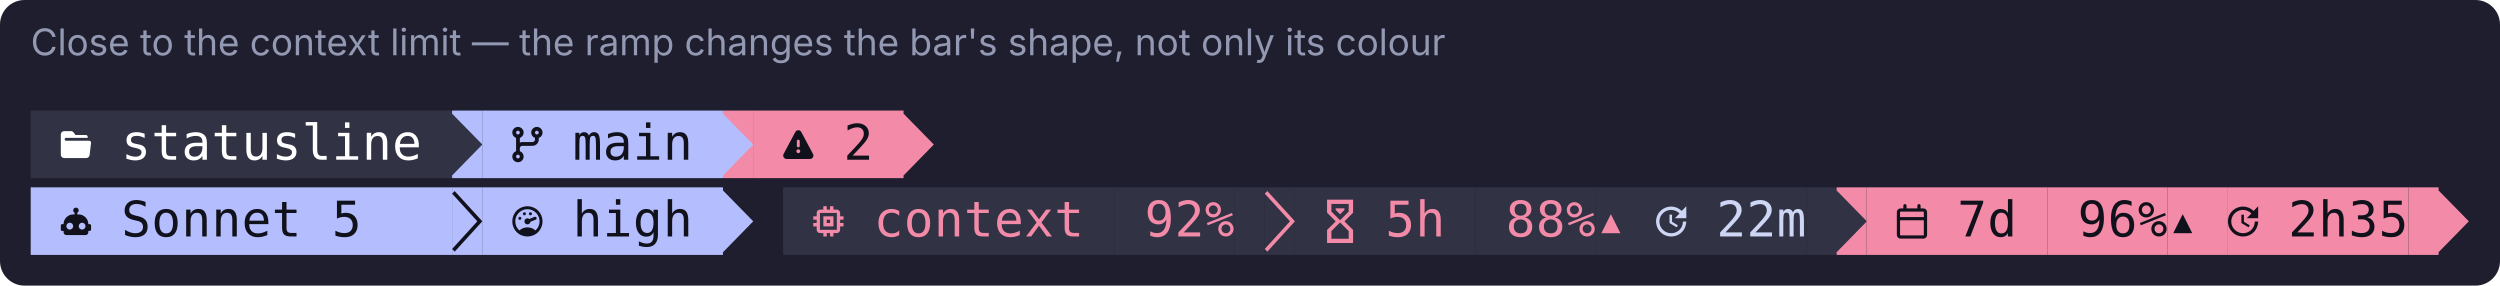
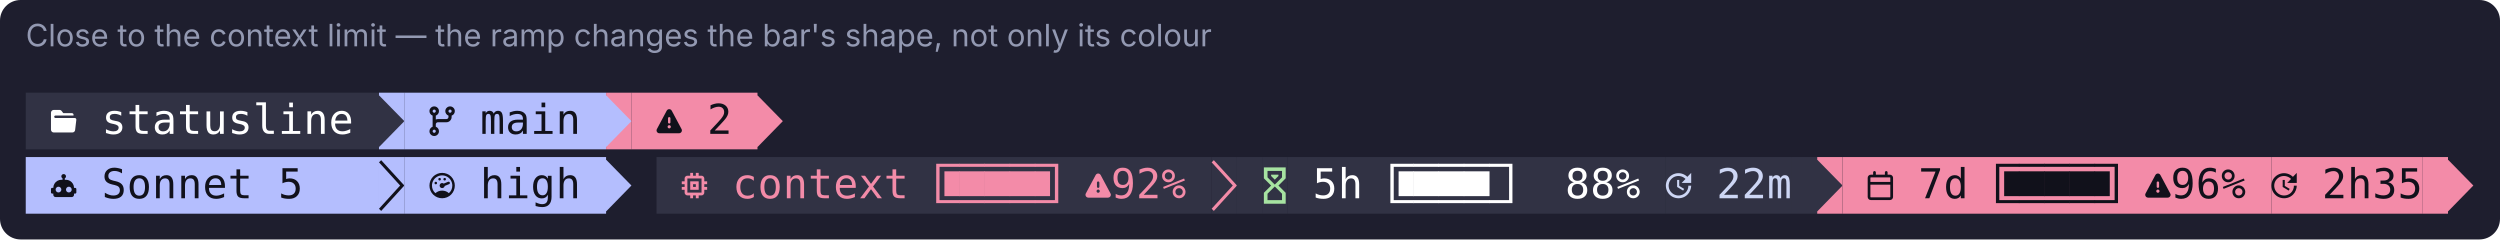
- <svg xmlns="http://www.w3.org/2000/svg" width="814" height="93" viewBox="0 0 814 93" role="img" aria-label="Close to the context limit — the ramp changes the bar's shape, not only its colour">
-   <rect width="814" height="93" rx="8" fill="#1e1e2e" />
+ <svg xmlns="http://www.w3.org/2000/svg" width="971" height="93" viewBox="0 0 971 93" role="img" aria-label="Close to the context limit — the ramp changes the bar's shape, not only its colour">
+   <rect width="971" height="93" rx="8" fill="#1e1e2e" />
  <text x="10" y="18" font-family="-apple-system,Segoe UI,system-ui,sans-serif" font-size="12" fill="#9399b2">Close to the context limit — the ramp changes the bar's shape, not only its colour</text>
  <rect x="10.00" y="36" width="137.20" height="22" fill="rgb(49,50,68)" />
  <path d="M133 1134H400Q466 1134 507 1080L576 989Q582 981 591 981H991Q1022 981 1045 959Q1068 936 1067 905V867H210Q187 867 170.0 850.0Q153 833 153 810Q153 786 170.0 769.0Q187 752 210 752H1123Q1154 752 1177 730Q1200 707 1199 676Q1199 670 1199 667L1144 200Q1144 144 1105.0 105.0Q1066 66 1010 66H133Q78 66 39.0 105.0Q0 144 0 200V1000Q0 1056 39.0 1095.0Q78 1134 133 1134Z" fill="rgb(255,255,255)" transform="translate(19.80 52.00) scale(0.00821 -0.00821)" />
  <text x="44.30" y="52" text-anchor="middle" font-family="ui-monospace,SFMono-Regular,Menlo,Consolas,monospace" font-size="16" fill="rgb(255,255,255)">s</text>
  <text x="54.10" y="52" text-anchor="middle" font-family="ui-monospace,SFMono-Regular,Menlo,Consolas,monospace" font-size="16" fill="rgb(255,255,255)">t</text>
  <text x="63.90" y="52" text-anchor="middle" font-family="ui-monospace,SFMono-Regular,Menlo,Consolas,monospace" font-size="16" fill="rgb(255,255,255)">a</text>
  <text x="73.70" y="52" text-anchor="middle" font-family="ui-monospace,SFMono-Regular,Menlo,Consolas,monospace" font-size="16" fill="rgb(255,255,255)">t</text>
  <text x="83.50" y="52" text-anchor="middle" font-family="ui-monospace,SFMono-Regular,Menlo,Consolas,monospace" font-size="16" fill="rgb(255,255,255)">u</text>
  <text x="93.30" y="52" text-anchor="middle" font-family="ui-monospace,SFMono-Regular,Menlo,Consolas,monospace" font-size="16" fill="rgb(255,255,255)">s</text>
  <text x="103.10" y="52" text-anchor="middle" font-family="ui-monospace,SFMono-Regular,Menlo,Consolas,monospace" font-size="16" fill="rgb(255,255,255)">l</text>
  <text x="112.90" y="52" text-anchor="middle" font-family="ui-monospace,SFMono-Regular,Menlo,Consolas,monospace" font-size="16" fill="rgb(255,255,255)">i</text>
  <text x="122.70" y="52" text-anchor="middle" font-family="ui-monospace,SFMono-Regular,Menlo,Consolas,monospace" font-size="16" fill="rgb(255,255,255)">n</text>
  <text x="132.50" y="52" text-anchor="middle" font-family="ui-monospace,SFMono-Regular,Menlo,Consolas,monospace" font-size="16" fill="rgb(255,255,255)">e</text>
  <rect x="147.20" y="36" width="9.80" height="22" fill="rgb(180,190,254)" />
  <path d="M-72 1812H13L1200 602L13 -612H-72Z" fill="rgb(49,50,68)" transform="translate(147.20 52.00) scale(0.00821 -0.00821)" />
  <rect x="157.00" y="36" width="78.40" height="22" fill="rgb(180,190,254)" />
  <path d="M750 1076Q750 1168 816.0 1234.0Q882 1300 975.0 1300.0Q1068 1300 1134.0 1234.0Q1200 1168 1200 1076Q1200 1004 1158 944Q1116 886 1049 864V800Q1049 698 976 624Q903 550 800 550H400Q359 550 329 522Q299 492 300 450V338Q366 314 408.0 256.0Q450 198 450 126Q450 32 384.0 -34.0Q318 -100 225 -100Q132 -100 66 -34Q0 32 0 126Q0 198 42.0 256.0Q84 314 150 338V864Q84 888 42.0 946.0Q0 1004 0 1076Q0 1168 66.0 1234.0Q132 1300 225.0 1300.0Q318 1300 384.0 1234.0Q450 1168 450 1076Q450 1004 408.0 946.0Q366 888 300 864V680Q348 700 400 700H800Q841 700 871.0 730.0Q901 760 900 800V864Q834 888 792.0 946.0Q750 1004 750 1076ZM225 1000Q255 1000 277.0 1022.0Q299 1044 300 1076Q300 1106 278.0 1128.0Q256 1150 225.0 1150.0Q194 1150 172.0 1128.0Q150 1106 150.0 1075.0Q150 1044 172.0 1022.0Q194 1000 225 1000ZM975 1000Q1005 1000 1027.0 1022.0Q1049 1044 1049.0 1075.0Q1049 1106 1028 1128Q1006 1150 975.0 1150.0Q944 1150 922.0 1128.0Q900 1106 900.0 1075.0Q900 1044 922.0 1022.0Q944 1000 975 1000ZM225 50Q255 50 277 72Q299 94 300 126Q300 156 278.0 178.0Q256 200 225.0 200.0Q194 200 172.0 178.0Q150 156 150.0 125.0Q150 94 172.0 72.0Q194 50 225 50Z" fill="rgb(17,17,27)" transform="translate(166.80 52.00) scale(0.00821 -0.00821)" />
  <text x="191.30" y="52" text-anchor="middle" font-family="ui-monospace,SFMono-Regular,Menlo,Consolas,monospace" font-size="16" fill="rgb(17,17,27)">m</text>
  <text x="201.10" y="52" text-anchor="middle" font-family="ui-monospace,SFMono-Regular,Menlo,Consolas,monospace" font-size="16" fill="rgb(17,17,27)">a</text>
  <text x="210.90" y="52" text-anchor="middle" font-family="ui-monospace,SFMono-Regular,Menlo,Consolas,monospace" font-size="16" fill="rgb(17,17,27)">i</text>
  <text x="220.70" y="52" text-anchor="middle" font-family="ui-monospace,SFMono-Regular,Menlo,Consolas,monospace" font-size="16" fill="rgb(17,17,27)">n</text>
  <rect x="235.40" y="36" width="9.80" height="22" fill="rgb(243,139,168)" />
  <path d="M-72 1812H13L1200 602L13 -612H-72Z" fill="rgb(180,190,254)" transform="translate(235.40 52.00) scale(0.00821 -0.00821)" />
  <rect x="245.20" y="36" width="49.00" height="22" fill="rgb(243,139,168)" />
  <path d="M482 1099Q507 1145 553 1162Q600 1179 647.0 1162.0Q694 1145 718 1099L1184 226Q1200 196 1200 163Q1200 107 1160 68Q1121 29 1066 29H134Q79 29 39 68Q0 107 0 163Q0 196 16 226ZM560 779Q543 762 543 738V546Q543 522 560 506Q577 489 600.0 489.0Q623 489 640.0 506.0Q657 523 657 546V738Q657 761 640 779Q623 795 600.0 795.0Q577 795 560 779ZM600 412Q569 412 546 390Q523 367 523.0 336.0Q523 305 546.0 282.0Q569 259 600.0 259.0Q631 259 654.0 282.0Q677 305 677.0 336.0Q677 367 654.0 390.0Q631 413 600 412Z" fill="rgb(17,17,27)" transform="translate(255.00 52.00) scale(0.00821 -0.00821)" />
  <text x="279.50" y="52" text-anchor="middle" font-family="ui-monospace,SFMono-Regular,Menlo,Consolas,monospace" font-size="16" fill="rgb(17,17,27)">2</text>
  <path d="M-72 1812H13L1200 602L13 -612H-72Z" fill="rgb(243,139,168)" transform="translate(294.20 52.00) scale(0.00821 -0.00821)" />
  <rect x="10.00" y="61" width="137.20" height="22" fill="rgb(180,190,254)" />
  <path d="M600 1144Q646 1144 678.0 1112.0Q710 1080 710 1037Q710 1006 694.0 980.5Q678 955 654 943V874H710Q812 874 900.0 821.5Q988 769 1039.0 682.0Q1090 595 1090 490H1144Q1166 490 1183.0 475.0Q1200 460 1200 437V274Q1200 251 1183.0 235.5Q1166 220 1144 220H1090V164Q1090 120 1058.0 88.0Q1026 56 980 56H220Q174 56 142.0 88.0Q110 120 110 164V220H56Q34 220 17.0 235.0Q0 250 0 274V437Q0 460 16.0 475.0Q32 490 56 490H110Q110 595 161.0 682.0Q212 769 300.0 821.5Q388 874 490 874H546V943Q522 956 506.0 981.0Q490 1006 490 1037Q490 1081 522.0 1112.5Q554 1144 600 1144ZM354 546Q298 546 259.0 505.5Q220 465 220.0 409.0Q220 353 259.0 313.5Q298 274 354.0 274.0Q410 274 450.0 313.5Q490 353 490.0 409.0Q490 465 450.0 505.5Q410 546 354 546ZM846 546Q790 546 750.0 505.5Q710 465 710.0 409.0Q710 353 749.0 313.5Q788 274 844.0 274.0Q900 274 940.0 313.5Q980 353 980.0 409.0Q980 465 941.0 505.5Q902 546 846 546Z" fill="rgb(17,17,27)" transform="translate(19.80 77.00) scale(0.00821 -0.00821)" />
  <text x="44.30" y="77" text-anchor="middle" font-family="ui-monospace,SFMono-Regular,Menlo,Consolas,monospace" font-size="16" fill="rgb(17,17,27)">S</text>
  <text x="54.10" y="77" text-anchor="middle" font-family="ui-monospace,SFMono-Regular,Menlo,Consolas,monospace" font-size="16" fill="rgb(17,17,27)">o</text>
  <text x="63.90" y="77" text-anchor="middle" font-family="ui-monospace,SFMono-Regular,Menlo,Consolas,monospace" font-size="16" fill="rgb(17,17,27)">n</text>
  <text x="73.70" y="77" text-anchor="middle" font-family="ui-monospace,SFMono-Regular,Menlo,Consolas,monospace" font-size="16" fill="rgb(17,17,27)">n</text>
  <text x="83.50" y="77" text-anchor="middle" font-family="ui-monospace,SFMono-Regular,Menlo,Consolas,monospace" font-size="16" fill="rgb(17,17,27)">e</text>
  <text x="93.30" y="77" text-anchor="middle" font-family="ui-monospace,SFMono-Regular,Menlo,Consolas,monospace" font-size="16" fill="rgb(17,17,27)">t</text>
  <text x="112.90" y="77" text-anchor="middle" font-family="ui-monospace,SFMono-Regular,Menlo,Consolas,monospace" font-size="16" fill="rgb(17,17,27)">5</text>
  <rect x="147.20" y="61" width="9.80" height="22" fill="rgb(180,190,254)" />
  <path d="M0 1700 104 1800 1199 602 104 -600 0 -496 1000 602Z" fill="rgb(17,17,27)" transform="translate(147.20 77.00) scale(0.00821 -0.00821)" />
  <rect x="157.00" y="61" width="78.40" height="22" fill="rgb(180,190,254)" />
  <path d="M600 1200Q482 1200 370.5 1155.0Q259 1110 174.5 1025.5Q90 941 45.0 829.5Q0 718 0.0 599.5Q0 481 45.0 370.0Q90 259 174.5 174.5Q259 90 370.5 45.0Q482 0 600.0 0.0Q718 0 829.5 45.0Q941 90 1025.0 174.5Q1109 259 1154.5 370.0Q1200 481 1200.0 599.5Q1200 718 1154.5 829.5Q1109 941 1025.0 1025.5Q941 1110 829.5 1155.0Q718 1200 600 1200ZM600 1082Q729 1082 840.5 1017.0Q952 952 1016.5 840.5Q1081 729 1081 600Q1081 493 1039.0 400.0Q997 307 918 240Q856 299 773.0 330.0Q690 361 600 361Q420 361 282 240Q203 307 161.0 400.0Q119 493 119 600Q119 729 183.5 840.5Q248 952 359.5 1017.0Q471 1082 600 1082ZM479 961Q454 961 437.0 944.0Q420 927 420.0 901.5Q420 876 437.0 858.0Q454 840 479.5 840.0Q505 840 523.0 858.0Q541 876 541.0 901.5Q541 927 522.5 944.0Q504 961 479 961ZM721 961Q696 961 677.5 944.0Q659 927 659.0 901.5Q659 876 677.0 858.0Q695 840 720.5 840.0Q746 840 763.0 858.0Q780 876 780.0 901.5Q780 927 763.0 944.0Q746 961 721 961ZM907 783Q899 783 885 780L673 693Q648 713 615.5 718.5Q583 724 555 710Q510 693 490.5 646.5Q471 600 489.0 555.0Q507 510 553.5 490.0Q600 470 645 490Q676 501 695.5 526.5Q715 552 721 583L930 668Q952 676 962.0 700.0Q972 724 963 746Q955 763 939.5 773.0Q924 783 907 783ZM298 780Q273 780 256.5 763.0Q240 746 240.0 721.0Q240 696 256.5 677.5Q273 659 298.5 659.0Q324 659 342.0 677.5Q360 696 360.0 721.0Q360 746 341.5 763.0Q323 780 298 780Z" fill="rgb(17,17,27)" transform="translate(166.80 77.00) scale(0.00821 -0.00821)" />
  <text x="191.30" y="77" text-anchor="middle" font-family="ui-monospace,SFMono-Regular,Menlo,Consolas,monospace" font-size="16" fill="rgb(17,17,27)">h</text>
  <text x="201.10" y="77" text-anchor="middle" font-family="ui-monospace,SFMono-Regular,Menlo,Consolas,monospace" font-size="16" fill="rgb(17,17,27)">i</text>
  <text x="210.90" y="77" text-anchor="middle" font-family="ui-monospace,SFMono-Regular,Menlo,Consolas,monospace" font-size="16" fill="rgb(17,17,27)">g</text>
  <text x="220.70" y="77" text-anchor="middle" font-family="ui-monospace,SFMono-Regular,Menlo,Consolas,monospace" font-size="16" fill="rgb(17,17,27)">h</text>
  <path d="M-72 1812H13L1200 602L13 -612H-72Z" fill="rgb(180,190,254)" transform="translate(235.40 77.00) scale(0.00821 -0.00821)" />
-   <rect x="255.00" y="61" width="107.80" height="22" fill="rgb(49,50,68)" />
+   <rect x="255.00" y="61" width="215.60" height="22" fill="rgb(49,50,68)" />
  <path d="M935 266H265V935H935ZM1200 666V800H1065V935Q1065 988 1026.0 1027.0Q987 1066 935 1066H800Q800 1065 800 1200H665V1066H534Q534 1065 534 1200H400V1066H265Q212 1066 173.5 1027.0Q135 988 135 935V800H0V666H135V534H0Q0 535 0 401H135V266Q135 213 174.0 174.0Q213 135 265 135H400V0H534V135H665V0H800V135H935Q988 135 1026.5 174.0Q1065 213 1065 266V401H1200V534H1065V666ZM665 534H534V666H665ZM800 800H400Q400 801 400 401H800Z" fill="rgb(243,139,168)" transform="translate(264.80 77.00) scale(0.00821 -0.00821)" />
  <text x="289.30" y="77" text-anchor="middle" font-family="ui-monospace,SFMono-Regular,Menlo,Consolas,monospace" font-size="16" fill="rgb(243,139,168)">c</text>
  <text x="299.10" y="77" text-anchor="middle" font-family="ui-monospace,SFMono-Regular,Menlo,Consolas,monospace" font-size="16" fill="rgb(243,139,168)">o</text>
  <text x="308.90" y="77" text-anchor="middle" font-family="ui-monospace,SFMono-Regular,Menlo,Consolas,monospace" font-size="16" fill="rgb(243,139,168)">n</text>
  <text x="318.70" y="77" text-anchor="middle" font-family="ui-monospace,SFMono-Regular,Menlo,Consolas,monospace" font-size="16" fill="rgb(243,139,168)">t</text>
  <text x="328.50" y="77" text-anchor="middle" font-family="ui-monospace,SFMono-Regular,Menlo,Consolas,monospace" font-size="16" fill="rgb(243,139,168)">e</text>
  <text x="338.30" y="77" text-anchor="middle" font-family="ui-monospace,SFMono-Regular,Menlo,Consolas,monospace" font-size="16" fill="rgb(243,139,168)">x</text>
  <text x="348.10" y="77" text-anchor="middle" font-family="ui-monospace,SFMono-Regular,Menlo,Consolas,monospace" font-size="16" fill="rgb(243,139,168)">t</text>
-   <rect x="362.80" y="61" width="39.20" height="22" fill="rgb(49,50,68)" />
-   <text x="377.50" y="77" text-anchor="middle" font-family="ui-monospace,SFMono-Regular,Menlo,Consolas,monospace" font-size="16" fill="rgb(243,139,168)">9</text>
-   <text x="387.30" y="77" text-anchor="middle" font-family="ui-monospace,SFMono-Regular,Menlo,Consolas,monospace" font-size="16" fill="rgb(243,139,168)">2</text>
-   <text x="397.10" y="77" text-anchor="middle" font-family="ui-monospace,SFMono-Regular,Menlo,Consolas,monospace" font-size="16" fill="rgb(243,139,168)">%</text>
-   <rect x="402.00" y="61" width="9.80" height="22" fill="rgb(49,50,68)" />
-   <rect x="411.80" y="61" width="9.80" height="22" fill="rgb(49,50,68)" />
-   <path d="M0 1700 104 1800 1199 602 104 -600 0 -496 1000 602Z" fill="rgb(243,139,168)" transform="translate(411.80 77.00) scale(0.00821 -0.00821)" />
-   <rect x="421.60" y="61" width="58.80" height="22" fill="rgb(49,50,68)" />
-   <path d="M84 1459H1116V943L774 600Q772 600 1116 258V-259H84V258L426 600Q428 600 84 943ZM942 214 600 556 256 214V-89H942ZM600 645 942 988V1291H256V988ZM426 1117H774V1053L600 879L426 1053Z" fill="rgb(243,139,168)" transform="translate(431.40 77.00) scale(0.00821 -0.00821)" />
-   <text x="455.90" y="77" text-anchor="middle" font-family="ui-monospace,SFMono-Regular,Menlo,Consolas,monospace" font-size="16" fill="rgb(243,139,168)">5</text>
-   <text x="465.70" y="77" text-anchor="middle" font-family="ui-monospace,SFMono-Regular,Menlo,Consolas,monospace" font-size="16" fill="rgb(243,139,168)">h</text>
-   <rect x="480.40" y="61" width="39.20" height="22" fill="rgb(49,50,68)" />
-   <text x="495.10" y="77" text-anchor="middle" font-family="ui-monospace,SFMono-Regular,Menlo,Consolas,monospace" font-size="16" fill="rgb(243,139,168)">8</text>
-   <text x="504.90" y="77" text-anchor="middle" font-family="ui-monospace,SFMono-Regular,Menlo,Consolas,monospace" font-size="16" fill="rgb(243,139,168)">8</text>
-   <text x="514.70" y="77" text-anchor="middle" font-family="ui-monospace,SFMono-Regular,Menlo,Consolas,monospace" font-size="16" fill="rgb(243,139,168)">%</text>
-   <rect x="519.60" y="61" width="19.60" height="22" fill="rgb(49,50,68)" />
-   <text x="524.50" y="77" text-anchor="middle" font-family="ui-monospace,SFMono-Regular,Menlo,Consolas,monospace" font-size="16" fill="rgb(243,139,168)">▴</text>
-   <rect x="539.20" y="61" width="49.00" height="22" fill="rgb(49,50,68)" />
-   <path d="M1201 725H748L932 912Q842 1002 721.5 1035.5Q601 1069 482.5 1039.0Q364 1009 273.0 920.0Q182 831 150.5 712.5Q119 594 150.5 475.0Q182 356 273.0 266.5Q364 177 482.5 146.0Q601 115 721.0 146.0Q841 177 932 265Q1067 403 1066 594H1201Q1201 488 1157 378Q1110 256 1026 174Q910 58 755.5 19.0Q601 -20 446.5 19.0Q292 58 178.0 172.5Q64 287 23.0 440.5Q-18 594 21.0 747.0Q60 900 176.0 1012.5Q292 1125 445.0 1166.0Q598 1207 751.0 1166.0Q904 1125 1019 1013L1201 1200ZM635 866V584L867 443L820 362L535 534V866Z" fill="rgb(205,214,244)" transform="translate(539.20 77.00) scale(0.00821 -0.00821)" />
-   <text x="563.70" y="77" text-anchor="middle" font-family="ui-monospace,SFMono-Regular,Menlo,Consolas,monospace" font-size="16" fill="rgb(205,214,244)">2</text>
-   <text x="573.50" y="77" text-anchor="middle" font-family="ui-monospace,SFMono-Regular,Menlo,Consolas,monospace" font-size="16" fill="rgb(205,214,244)">2</text>
-   <text x="583.30" y="77" text-anchor="middle" font-family="ui-monospace,SFMono-Regular,Menlo,Consolas,monospace" font-size="16" fill="rgb(205,214,244)">m</text>
-   <rect x="588.20" y="61" width="9.80" height="22" fill="rgb(49,50,68)" />
-   <rect x="598.00" y="61" width="9.80" height="22" fill="rgb(243,139,168)" />
-   <path d="M-72 1812H13L1200 602L13 -612H-72Z" fill="rgb(49,50,68)" transform="translate(598.00 77.00) scale(0.00821 -0.00821)" />
-   <rect x="607.80" y="61" width="58.80" height="22" fill="rgb(243,139,168)" />
-   <path d="M387 1222V1115H815V1222Q815 1249 835 1267Q853 1286 879.0 1286.0Q905 1286 924.0 1267.0Q943 1248 943 1222V1115H1051Q1113 1115 1157.0 1071.0Q1201 1027 1201 965V64Q1201 1 1157 -42Q1113 -86 1051 -85H151Q89 -85 45 -42Q1 2 1 64V965Q1 1028 45 1071Q89 1115 151 1115H259V1222Q259 1249 277 1267Q297 1286 323.0 1286.0Q349 1286 368.0 1267.0Q387 1248 387 1222ZM129 643V64Q129 55 135.0 49.0Q141 43 151 43H1051Q1059 43 1067 49Q1071 55 1071 64V643ZM1051 986H151Q143 986 135 980Q129 974 129 965V771H1071V965Q1071 974 1067 980Q1059 986 1051 986Z" fill="rgb(17,17,27)" transform="translate(617.60 77.00) scale(0.00821 -0.00821)" />
-   <text x="642.10" y="77" text-anchor="middle" font-family="ui-monospace,SFMono-Regular,Menlo,Consolas,monospace" font-size="16" fill="rgb(17,17,27)">7</text>
-   <text x="651.90" y="77" text-anchor="middle" font-family="ui-monospace,SFMono-Regular,Menlo,Consolas,monospace" font-size="16" fill="rgb(17,17,27)">d</text>
-   <rect x="666.60" y="61" width="39.20" height="22" fill="rgb(243,139,168)" />
-   <text x="681.30" y="77" text-anchor="middle" font-family="ui-monospace,SFMono-Regular,Menlo,Consolas,monospace" font-size="16" fill="rgb(17,17,27)">9</text>
-   <text x="691.10" y="77" text-anchor="middle" font-family="ui-monospace,SFMono-Regular,Menlo,Consolas,monospace" font-size="16" fill="rgb(17,17,27)">6</text>
-   <text x="700.90" y="77" text-anchor="middle" font-family="ui-monospace,SFMono-Regular,Menlo,Consolas,monospace" font-size="16" fill="rgb(17,17,27)">%</text>
-   <rect x="705.80" y="61" width="19.60" height="22" fill="rgb(243,139,168)" />
-   <text x="710.70" y="77" text-anchor="middle" font-family="ui-monospace,SFMono-Regular,Menlo,Consolas,monospace" font-size="16" fill="rgb(17,17,27)">▴</text>
-   <rect x="725.40" y="61" width="58.80" height="22" fill="rgb(243,139,168)" />
-   <path d="M1201 725H748L932 912Q842 1002 721.5 1035.5Q601 1069 482.5 1039.0Q364 1009 273.0 920.0Q182 831 150.5 712.5Q119 594 150.5 475.0Q182 356 273.0 266.5Q364 177 482.5 146.0Q601 115 721.0 146.0Q841 177 932 265Q1067 403 1066 594H1201Q1201 488 1157 378Q1110 256 1026 174Q910 58 755.5 19.0Q601 -20 446.5 19.0Q292 58 178.0 172.5Q64 287 23.0 440.5Q-18 594 21.0 747.0Q60 900 176.0 1012.5Q292 1125 445.0 1166.0Q598 1207 751.0 1166.0Q904 1125 1019 1013L1201 1200ZM635 866V584L867 443L820 362L535 534V866Z" fill="rgb(17,17,27)" transform="translate(725.40 77.00) scale(0.00821 -0.00821)" />
-   <text x="749.90" y="77" text-anchor="middle" font-family="ui-monospace,SFMono-Regular,Menlo,Consolas,monospace" font-size="16" fill="rgb(17,17,27)">2</text>
-   <text x="759.70" y="77" text-anchor="middle" font-family="ui-monospace,SFMono-Regular,Menlo,Consolas,monospace" font-size="16" fill="rgb(17,17,27)">h</text>
-   <text x="769.50" y="77" text-anchor="middle" font-family="ui-monospace,SFMono-Regular,Menlo,Consolas,monospace" font-size="16" fill="rgb(17,17,27)">3</text>
-   <text x="779.30" y="77" text-anchor="middle" font-family="ui-monospace,SFMono-Regular,Menlo,Consolas,monospace" font-size="16" fill="rgb(17,17,27)">5</text>
-   <rect x="784.20" y="61" width="9.80" height="22" fill="rgb(243,139,168)" />
-   <path d="M-72 1812H13L1200 602L13 -612H-72Z" fill="rgb(243,139,168)" transform="translate(794.00 77.00) scale(0.00821 -0.00821)" />
+   <path d="M1210 -88V-231H100V1631H1210V1486H259V-88ZM489 1274H1210V100H489Z" fill="rgb(243,139,168)" transform="translate(362.80 77.00) scale(0.00821 -0.00821)" />
+   <path d="M-10 1631H1210V1486H-10ZM-10 1274H1210V100H-10ZM-10 -88H1210V-231H-10Z" fill="rgb(243,139,168)" transform="translate(372.60 77.00) scale(0.00821 -0.00821)" />
+   <path d="M-10 1631H1210V1486H-10ZM-10 1274H1210V100H-10ZM-10 -88H1210V-231H-10Z" fill="rgb(243,139,168)" transform="translate(382.40 77.00) scale(0.00821 -0.00821)" />
+   <path d="M-10 1631H1210V1486H-10ZM-10 1274H1210V100H-10ZM-10 -88H1210V-231H-10Z" fill="rgb(243,139,168)" transform="translate(392.20 77.00) scale(0.00821 -0.00821)" />
+   <path d="M-10.0 -88.0V-231.0H1100.0V1631.0H-10.0V1486.0H941.0V-88.0ZM711.0 1274.0H-10.0V100.0H711.0Z" fill="rgb(243,139,168)" transform="translate(402.00 77.00) scale(0.00821 -0.00821)" />
+   <path d="M482 1099Q507 1145 553 1162Q600 1179 647.0 1162.0Q694 1145 718 1099L1184 226Q1200 196 1200 163Q1200 107 1160 68Q1121 29 1066 29H134Q79 29 39 68Q0 107 0 163Q0 196 16 226ZM560 779Q543 762 543 738V546Q543 522 560 506Q577 489 600.0 489.0Q623 489 640.0 506.0Q657 523 657 546V738Q657 761 640 779Q623 795 600.0 795.0Q577 795 560 779ZM600 412Q569 412 546 390Q523 367 523.0 336.0Q523 305 546.0 282.0Q569 259 600.0 259.0Q631 259 654.0 282.0Q677 305 677.0 336.0Q677 367 654.0 390.0Q631 413 600 412Z" fill="rgb(243,139,168)" transform="translate(421.60 77.00) scale(0.00821 -0.00821)" />
+   <text x="436.30" y="77" text-anchor="middle" font-family="ui-monospace,SFMono-Regular,Menlo,Consolas,monospace" font-size="16" fill="rgb(243,139,168)">9</text>
+   <text x="446.10" y="77" text-anchor="middle" font-family="ui-monospace,SFMono-Regular,Menlo,Consolas,monospace" font-size="16" fill="rgb(243,139,168)">2</text>
+   <text x="455.90" y="77" text-anchor="middle" font-family="ui-monospace,SFMono-Regular,Menlo,Consolas,monospace" font-size="16" fill="rgb(243,139,168)">%</text>
+   <rect x="470.60" y="61" width="9.80" height="22" fill="rgb(49,50,68)" />
+   <path d="M0 1700 104 1800 1199 602 104 -600 0 -496 1000 602Z" fill="rgb(243,139,168)" transform="translate(470.60 77.00) scale(0.00821 -0.00821)" />
+   <rect x="480.40" y="61" width="9.80" height="22" fill="rgb(49,50,68)" />
+   <rect x="490.20" y="61" width="9.80" height="22" fill="rgb(49,50,68)" />
+   <path d="M84 1459H1116V943L774 600Q772 600 1116 258V-259H84V258L426 600Q428 600 84 943ZM942 214 600 556 256 214V-89H942ZM600 645 942 988V1291H256V988ZM426 1117H774V1053L600 879L426 1053Z" fill="rgb(166,227,161)" transform="translate(490.20 77.00) scale(0.00821 -0.00821)" />
+   <rect x="500.00" y="61" width="147.00" height="22" fill="rgb(49,50,68)" />
+   <text x="514.70" y="77" text-anchor="middle" font-family="ui-monospace,SFMono-Regular,Menlo,Consolas,monospace" font-size="16" fill="rgb(255,255,255)">5</text>
+   <text x="524.50" y="77" text-anchor="middle" font-family="ui-monospace,SFMono-Regular,Menlo,Consolas,monospace" font-size="16" fill="rgb(255,255,255)">h</text>
+   <path d="M1210 -88V-231H100V1631H1210V1486H259V-88ZM489 1274H1210V100H489Z" fill="rgb(255,255,255)" transform="translate(539.20 77.00) scale(0.00821 -0.00821)" />
+   <path d="M-10 1631H1210V1486H-10ZM-10 1274H1210V100H-10ZM-10 -88H1210V-231H-10Z" fill="rgb(255,255,255)" transform="translate(549.00 77.00) scale(0.00821 -0.00821)" />
+   <path d="M-10 1631H1210V1486H-10ZM-10 1274H1210V100H-10ZM-10 -88H1210V-231H-10Z" fill="rgb(255,255,255)" transform="translate(558.80 77.00) scale(0.00821 -0.00821)" />
+   <path d="M-10 1631H1210V1486H-10ZM-10 1274H1210V100H-10ZM-10 -88H1210V-231H-10Z" fill="rgb(255,255,255)" transform="translate(568.60 77.00) scale(0.00821 -0.00821)" />
+   <path d="M-10.0 -88.0V-231.0H1100.0V1631.0H-10.0V1486.0H941.0V-88.0Z" fill="rgb(255,255,255)" transform="translate(578.40 77.00) scale(0.00821 -0.00821)" />
+   <text x="612.70" y="77" text-anchor="middle" font-family="ui-monospace,SFMono-Regular,Menlo,Consolas,monospace" font-size="16" fill="rgb(255,255,255)">8</text>
+   <text x="622.50" y="77" text-anchor="middle" font-family="ui-monospace,SFMono-Regular,Menlo,Consolas,monospace" font-size="16" fill="rgb(255,255,255)">8</text>
+   <text x="632.30" y="77" text-anchor="middle" font-family="ui-monospace,SFMono-Regular,Menlo,Consolas,monospace" font-size="16" fill="rgb(255,255,255)">%</text>
+   <rect x="647.00" y="61" width="49.00" height="22" fill="rgb(49,50,68)" />
+   <path d="M1201 725H748L932 912Q842 1002 721.5 1035.5Q601 1069 482.5 1039.0Q364 1009 273.0 920.0Q182 831 150.5 712.5Q119 594 150.5 475.0Q182 356 273.0 266.5Q364 177 482.5 146.0Q601 115 721.0 146.0Q841 177 932 265Q1067 403 1066 594H1201Q1201 488 1157 378Q1110 256 1026 174Q910 58 755.5 19.0Q601 -20 446.5 19.0Q292 58 178.0 172.5Q64 287 23.0 440.5Q-18 594 21.0 747.0Q60 900 176.0 1012.5Q292 1125 445.0 1166.0Q598 1207 751.0 1166.0Q904 1125 1019 1013L1201 1200ZM635 866V584L867 443L820 362L535 534V866Z" fill="rgb(205,214,244)" transform="translate(647.00 77.00) scale(0.00821 -0.00821)" />
+   <text x="671.50" y="77" text-anchor="middle" font-family="ui-monospace,SFMono-Regular,Menlo,Consolas,monospace" font-size="16" fill="rgb(205,214,244)">2</text>
+   <text x="681.30" y="77" text-anchor="middle" font-family="ui-monospace,SFMono-Regular,Menlo,Consolas,monospace" font-size="16" fill="rgb(205,214,244)">2</text>
+   <text x="691.10" y="77" text-anchor="middle" font-family="ui-monospace,SFMono-Regular,Menlo,Consolas,monospace" font-size="16" fill="rgb(205,214,244)">m</text>
+   <rect x="696.00" y="61" width="9.80" height="22" fill="rgb(49,50,68)" />
+   <rect x="705.80" y="61" width="9.80" height="22" fill="rgb(243,139,168)" />
+   <path d="M-72 1812H13L1200 602L13 -612H-72Z" fill="rgb(49,50,68)" transform="translate(705.80 77.00) scale(0.00821 -0.00821)" />
+   <rect x="715.60" y="61" width="166.60" height="22" fill="rgb(243,139,168)" />
+   <path d="M387 1222V1115H815V1222Q815 1249 835 1267Q853 1286 879.0 1286.0Q905 1286 924.0 1267.0Q943 1248 943 1222V1115H1051Q1113 1115 1157.0 1071.0Q1201 1027 1201 965V64Q1201 1 1157 -42Q1113 -86 1051 -85H151Q89 -85 45 -42Q1 2 1 64V965Q1 1028 45 1071Q89 1115 151 1115H259V1222Q259 1249 277 1267Q297 1286 323.0 1286.0Q349 1286 368.0 1267.0Q387 1248 387 1222ZM129 643V64Q129 55 135.0 49.0Q141 43 151 43H1051Q1059 43 1067 49Q1071 55 1071 64V643ZM1051 986H151Q143 986 135 980Q129 974 129 965V771H1071V965Q1071 974 1067 980Q1059 986 1051 986Z" fill="rgb(17,17,27)" transform="translate(725.40 77.00) scale(0.00821 -0.00821)" />
+   <text x="749.90" y="77" text-anchor="middle" font-family="ui-monospace,SFMono-Regular,Menlo,Consolas,monospace" font-size="16" fill="rgb(17,17,27)">7</text>
+   <text x="759.70" y="77" text-anchor="middle" font-family="ui-monospace,SFMono-Regular,Menlo,Consolas,monospace" font-size="16" fill="rgb(17,17,27)">d</text>
+   <path d="M1210 -88V-231H100V1631H1210V1486H259V-88ZM489 1274H1210V100H489Z" fill="rgb(17,17,27)" transform="translate(774.40 77.00) scale(0.00821 -0.00821)" />
+   <path d="M-10 1631H1210V1486H-10ZM-10 1274H1210V100H-10ZM-10 -88H1210V-231H-10Z" fill="rgb(17,17,27)" transform="translate(784.20 77.00) scale(0.00821 -0.00821)" />
+   <path d="M-10 1631H1210V1486H-10ZM-10 1274H1210V100H-10ZM-10 -88H1210V-231H-10Z" fill="rgb(17,17,27)" transform="translate(794.00 77.00) scale(0.00821 -0.00821)" />
+   <path d="M-10 1631H1210V1486H-10ZM-10 1274H1210V100H-10ZM-10 -88H1210V-231H-10Z" fill="rgb(17,17,27)" transform="translate(803.80 77.00) scale(0.00821 -0.00821)" />
+   <path d="M-10.0 -88.0V-231.0H1100.0V1631.0H-10.0V1486.0H941.0V-88.0ZM711.0 1274.0H-10.0V100.0H711.0Z" fill="rgb(17,17,27)" transform="translate(813.60 77.00) scale(0.00821 -0.00821)" />
+   <path d="M482 1099Q507 1145 553 1162Q600 1179 647.0 1162.0Q694 1145 718 1099L1184 226Q1200 196 1200 163Q1200 107 1160 68Q1121 29 1066 29H134Q79 29 39 68Q0 107 0 163Q0 196 16 226ZM560 779Q543 762 543 738V546Q543 522 560 506Q577 489 600.0 489.0Q623 489 640.0 506.0Q657 523 657 546V738Q657 761 640 779Q623 795 600.0 795.0Q577 795 560 779ZM600 412Q569 412 546 390Q523 367 523.0 336.0Q523 305 546.0 282.0Q569 259 600.0 259.0Q631 259 654.0 282.0Q677 305 677.0 336.0Q677 367 654.0 390.0Q631 413 600 412Z" fill="rgb(17,17,27)" transform="translate(833.20 77.00) scale(0.00821 -0.00821)" />
+   <text x="847.90" y="77" text-anchor="middle" font-family="ui-monospace,SFMono-Regular,Menlo,Consolas,monospace" font-size="16" fill="rgb(17,17,27)">9</text>
+   <text x="857.70" y="77" text-anchor="middle" font-family="ui-monospace,SFMono-Regular,Menlo,Consolas,monospace" font-size="16" fill="rgb(17,17,27)">6</text>
+   <text x="867.50" y="77" text-anchor="middle" font-family="ui-monospace,SFMono-Regular,Menlo,Consolas,monospace" font-size="16" fill="rgb(17,17,27)">%</text>
+   <rect x="882.20" y="61" width="58.80" height="22" fill="rgb(243,139,168)" />
+   <path d="M1201 725H748L932 912Q842 1002 721.5 1035.5Q601 1069 482.5 1039.0Q364 1009 273.0 920.0Q182 831 150.5 712.5Q119 594 150.5 475.0Q182 356 273.0 266.5Q364 177 482.5 146.0Q601 115 721.0 146.0Q841 177 932 265Q1067 403 1066 594H1201Q1201 488 1157 378Q1110 256 1026 174Q910 58 755.5 19.0Q601 -20 446.5 19.0Q292 58 178.0 172.5Q64 287 23.0 440.5Q-18 594 21.0 747.0Q60 900 176.0 1012.5Q292 1125 445.0 1166.0Q598 1207 751.0 1166.0Q904 1125 1019 1013L1201 1200ZM635 866V584L867 443L820 362L535 534V866Z" fill="rgb(17,17,27)" transform="translate(882.20 77.00) scale(0.00821 -0.00821)" />
+   <text x="906.70" y="77" text-anchor="middle" font-family="ui-monospace,SFMono-Regular,Menlo,Consolas,monospace" font-size="16" fill="rgb(17,17,27)">2</text>
+   <text x="916.50" y="77" text-anchor="middle" font-family="ui-monospace,SFMono-Regular,Menlo,Consolas,monospace" font-size="16" fill="rgb(17,17,27)">h</text>
+   <text x="926.30" y="77" text-anchor="middle" font-family="ui-monospace,SFMono-Regular,Menlo,Consolas,monospace" font-size="16" fill="rgb(17,17,27)">3</text>
+   <text x="936.10" y="77" text-anchor="middle" font-family="ui-monospace,SFMono-Regular,Menlo,Consolas,monospace" font-size="16" fill="rgb(17,17,27)">5</text>
+   <rect x="941.00" y="61" width="9.80" height="22" fill="rgb(243,139,168)" />
+   <path d="M-72 1812H13L1200 602L13 -612H-72Z" fill="rgb(243,139,168)" transform="translate(950.80 77.00) scale(0.00821 -0.00821)" />
</svg>
